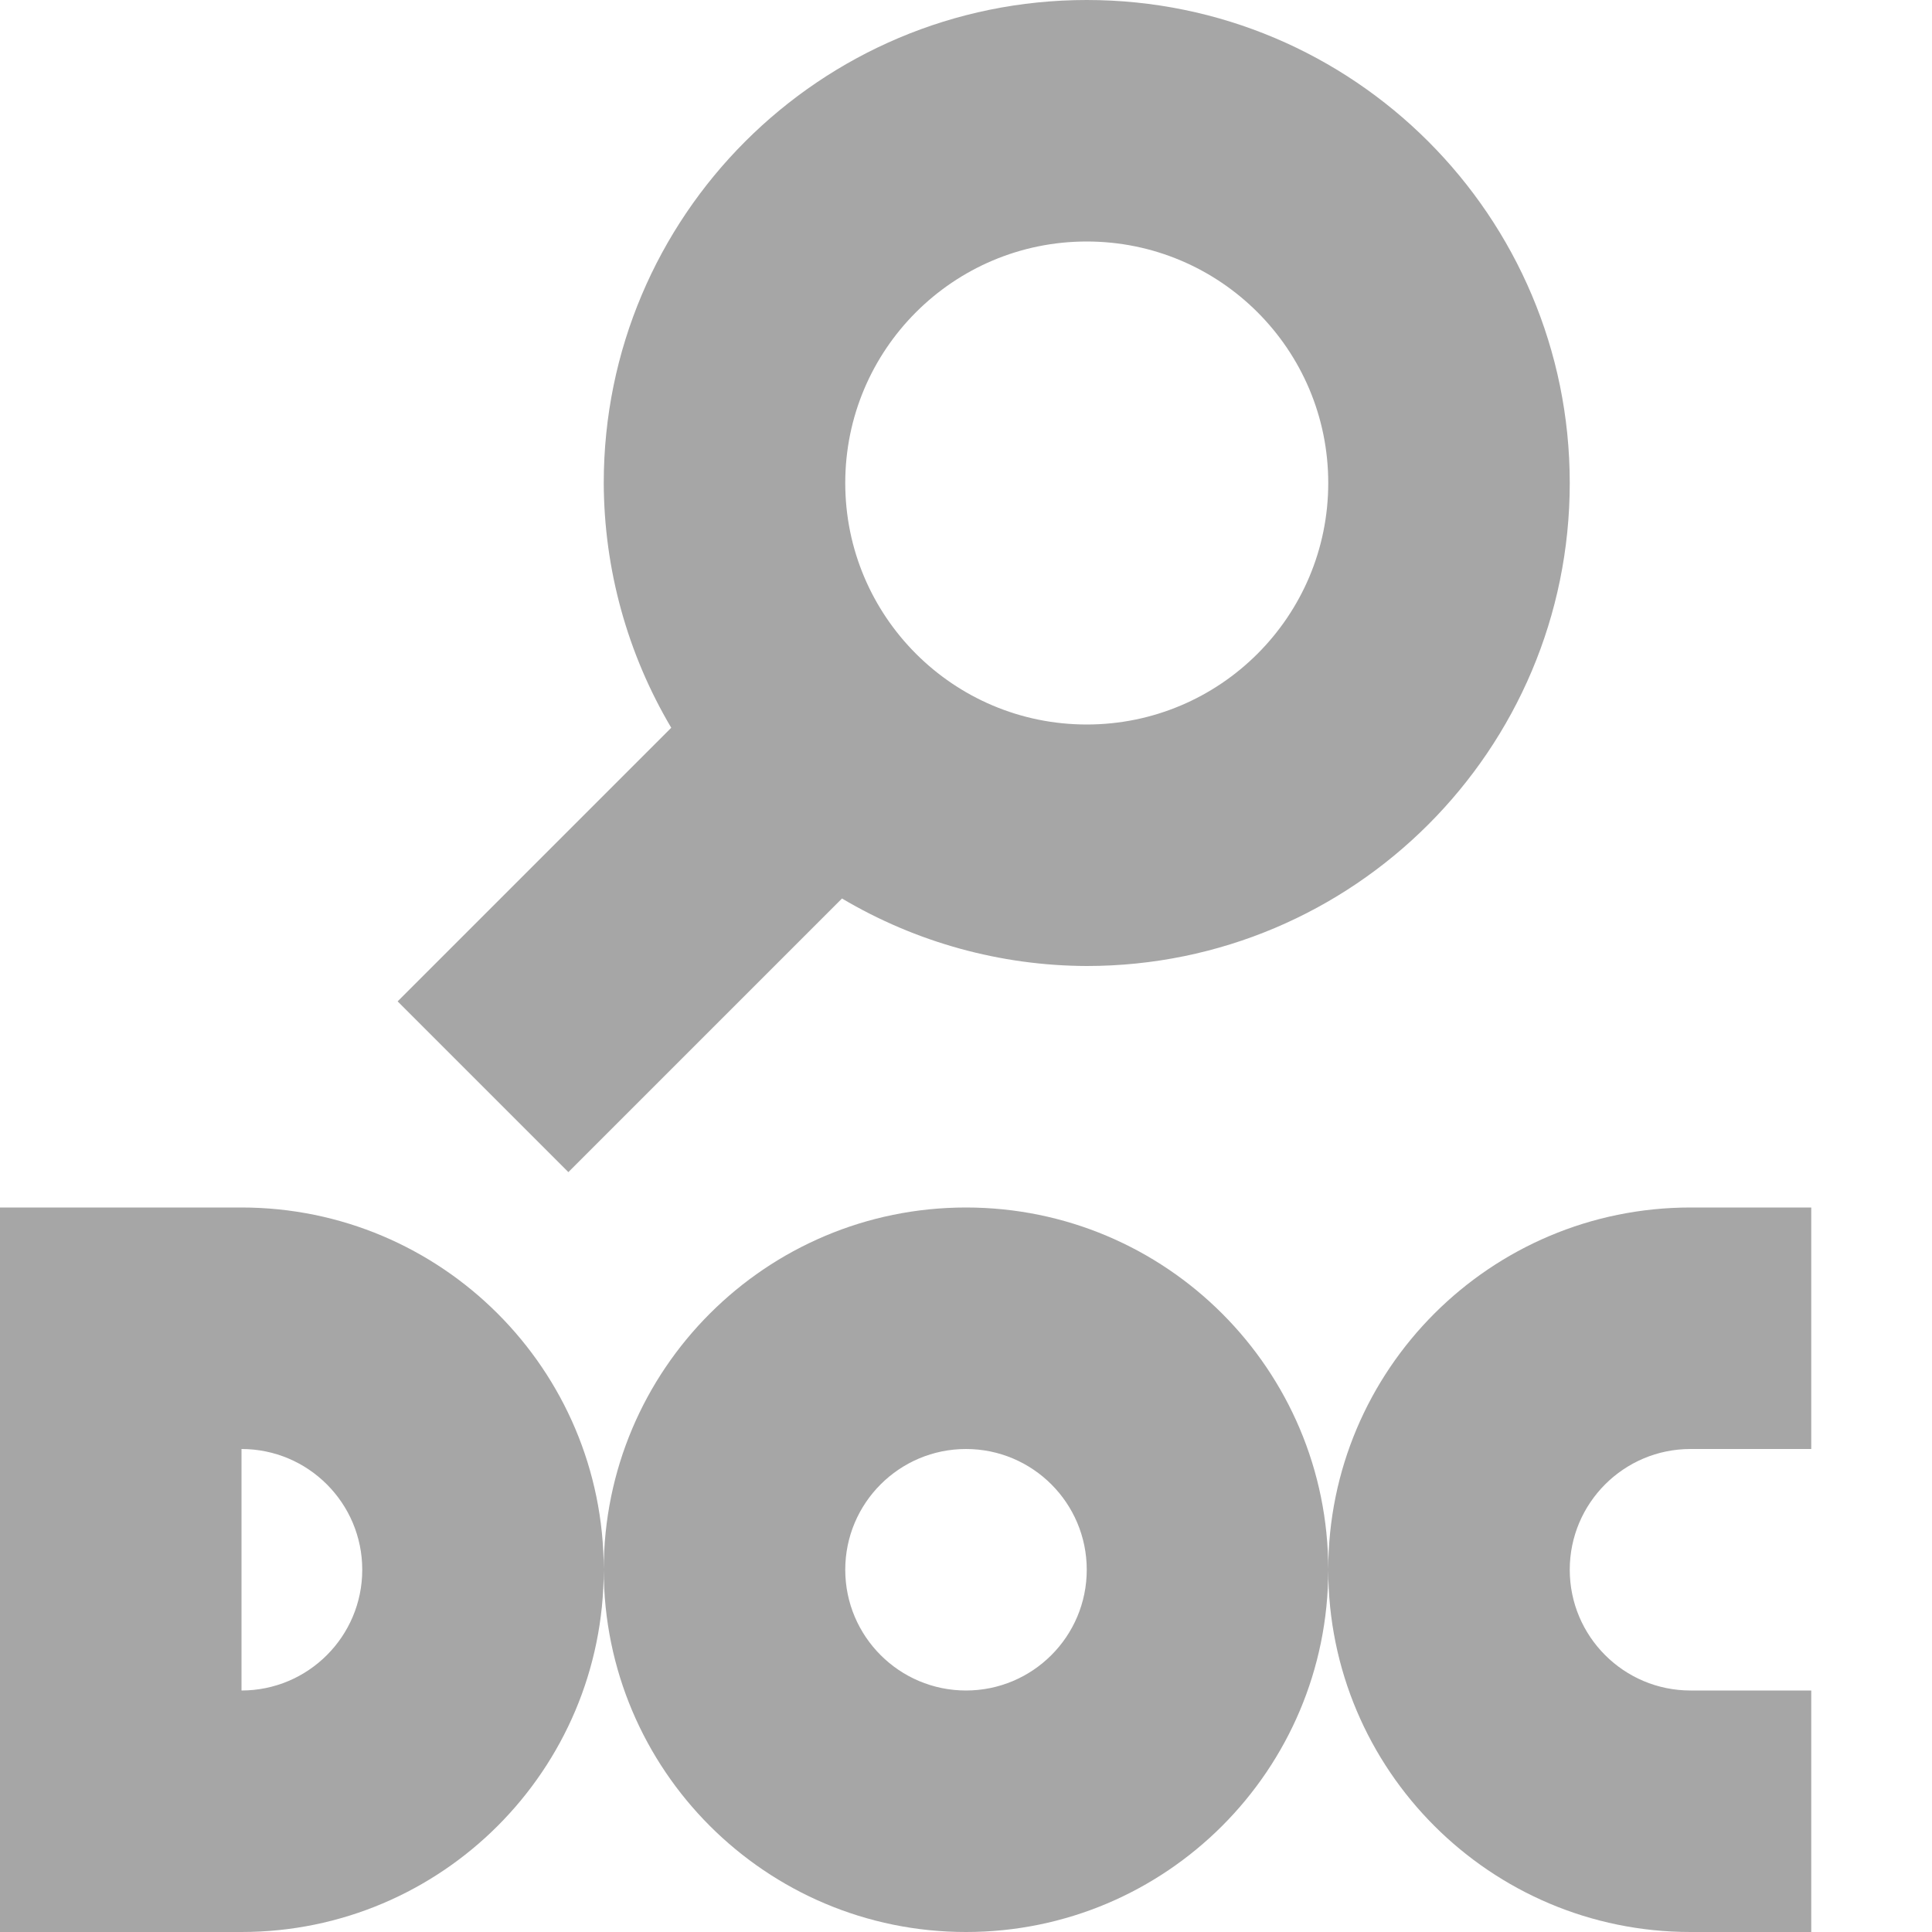
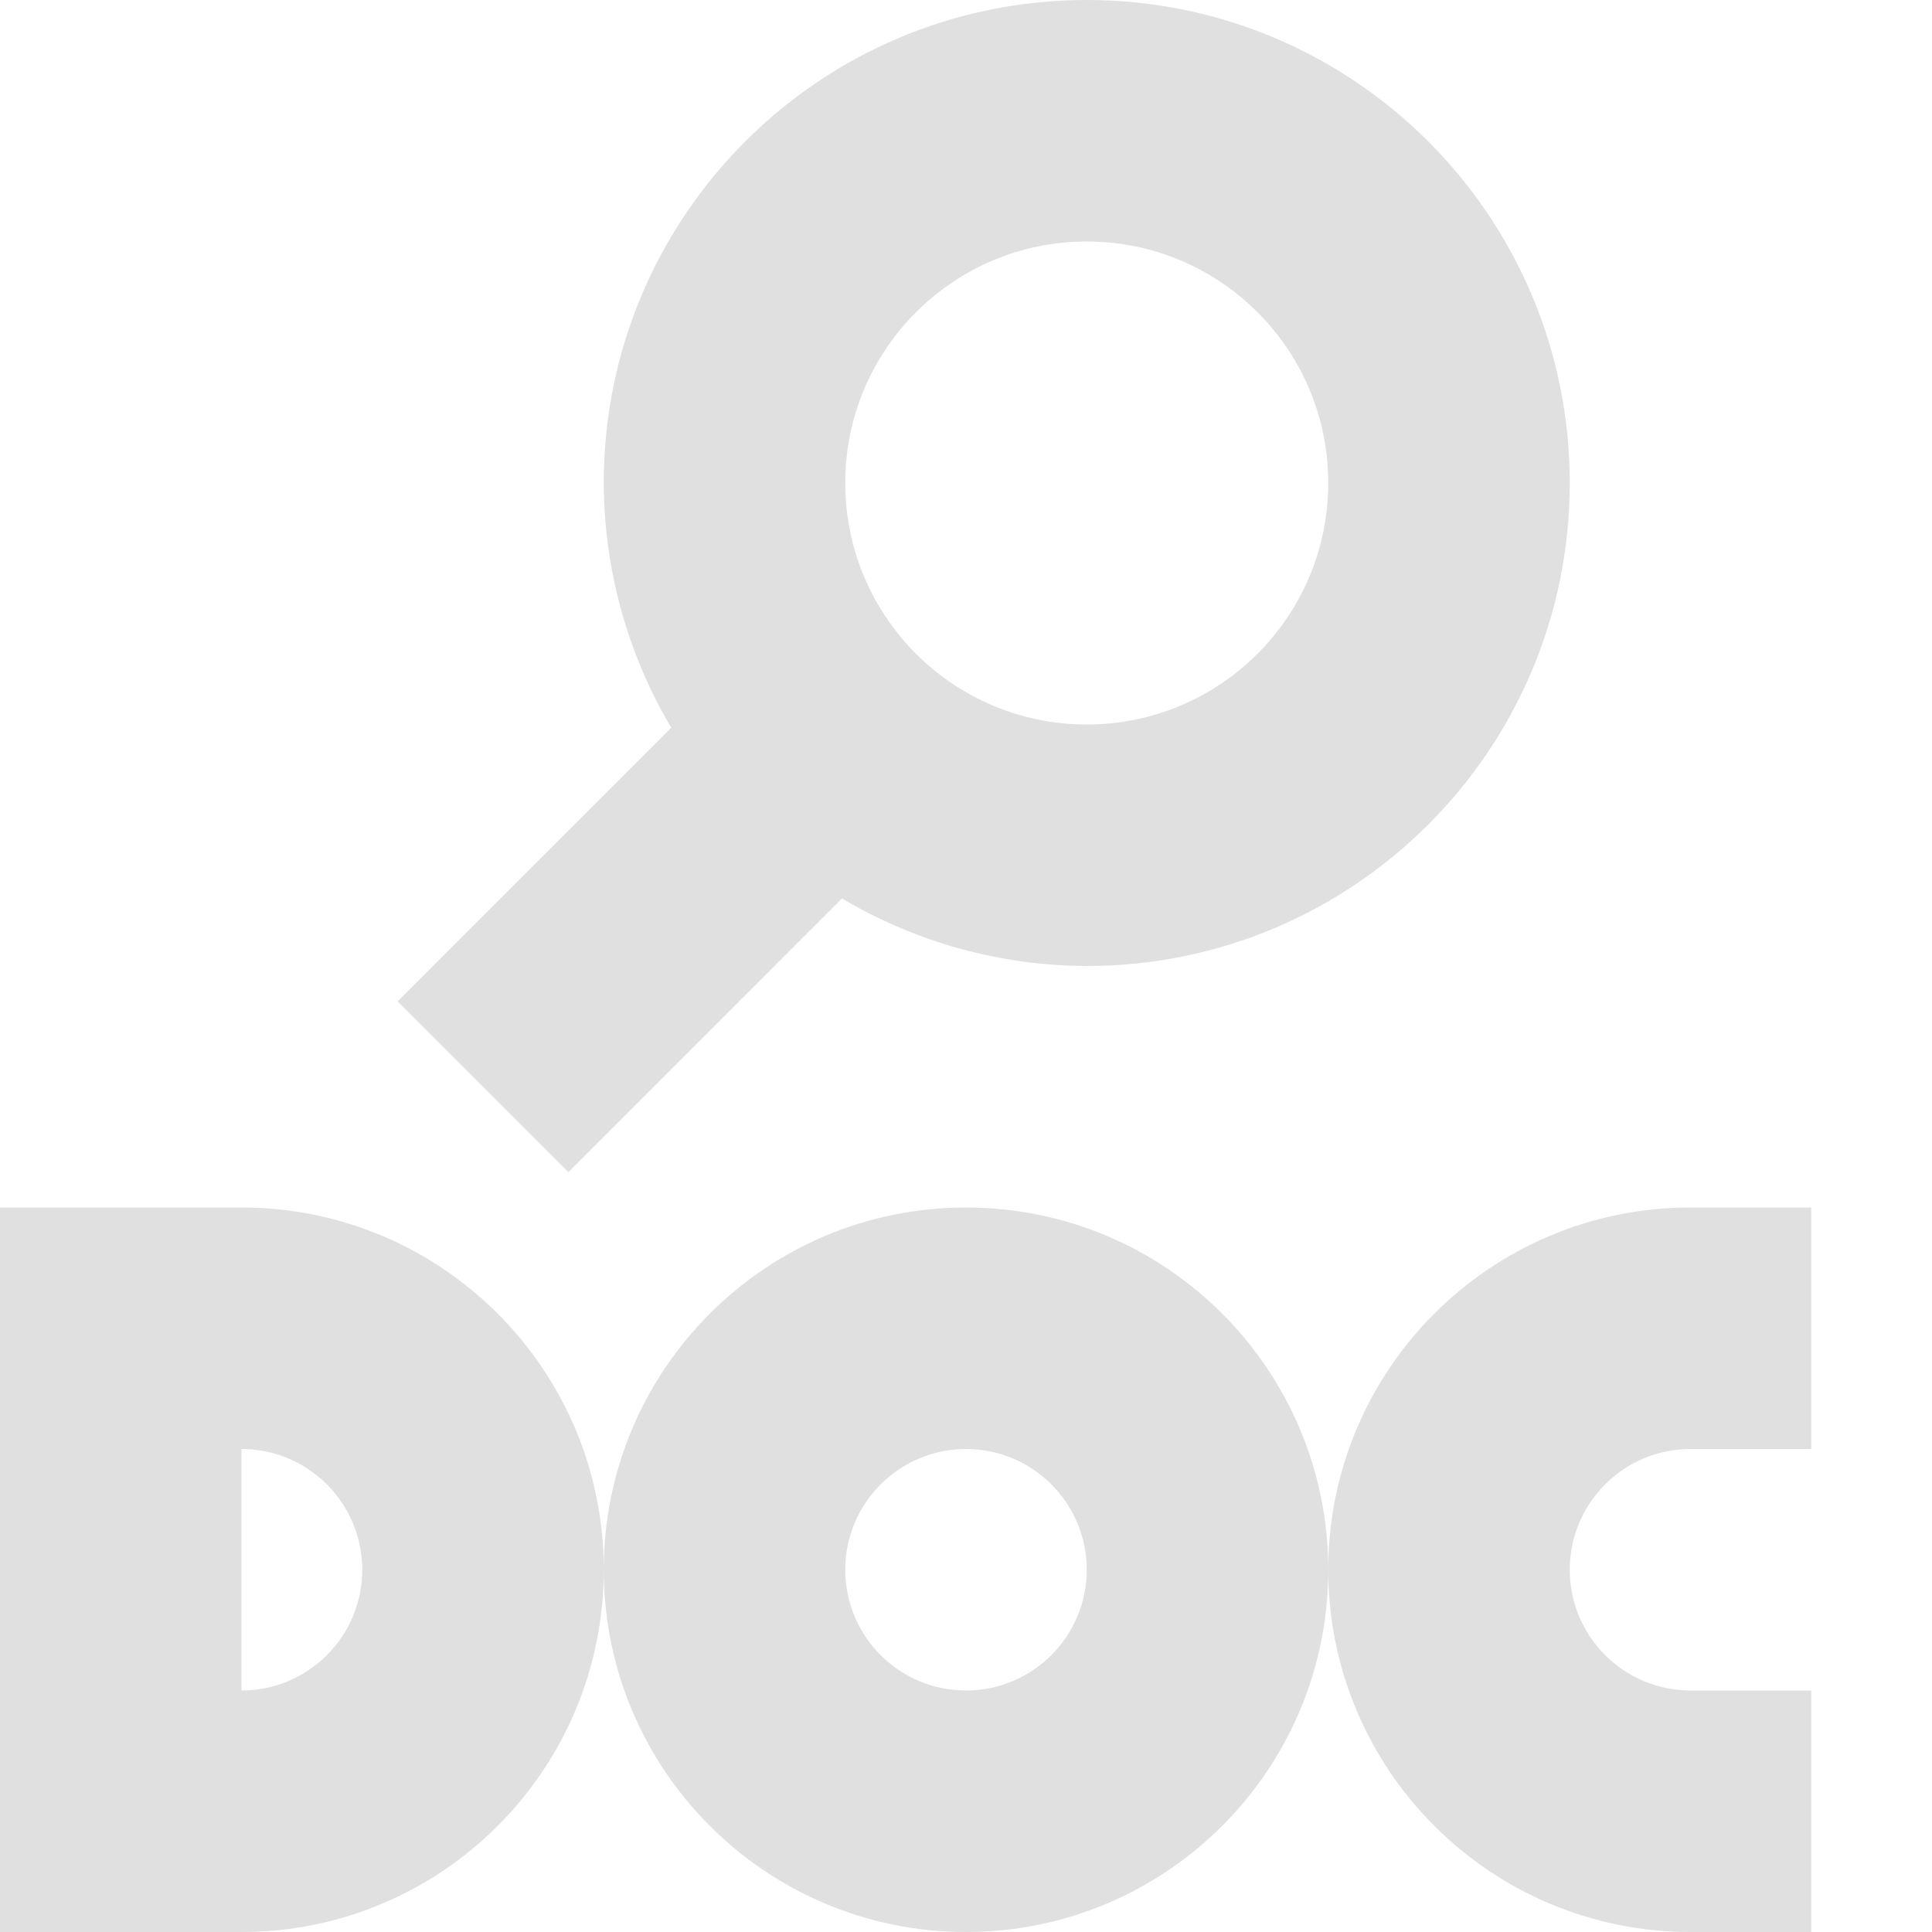
<svg xmlns="http://www.w3.org/2000/svg" height="16" viewBox="0 0 16 16" width="16">
-   <path d="m9 0a4 4 0 0 0 -4 4 4 4 0 0 0 .559 2.027l-2.266 2.266 1.414 1.414 2.266-2.266a4 4 0 0 0 2.027.559 4 4 0 0 0 4-4 4 4 0 0 0 -4-4zm0 2a2 2 0 0 1 2 2 2 2 0 0 1 -2 2 2 2 0 0 1 -2-2 2 2 0 0 1 2-2zm-9 8v6h2c1.657 0 3-1.343 3-3s-1.343-3-3-3zm5 3c0 1.657 1.343 3 3 3s3-1.343 3-3-1.343-3-3-3-3 1.343-3 3zm6 0c0 1.657 1.343 3 3 3h1v-2h-1c-.552-0-1-.448-1-1 0-.552.448-1 1-1h1v-2h-1c-1.657 0-3 1.343-3 3zm-9-1c.552 0 1 .448 1 1s-.448 1-1 1zm6 0c.552 0.0 1.0.448 1 1-0.0.552-.448 1-1 1-.552-0-1-.448-1-1 0-.552.448-1 1-1z" fill="#a6a6a6" stroke-linecap="round" stroke-linejoin="round" stroke-opacity=".325" stroke-width="2" />
+   <path d="m9 0a4 4 0 0 0 -4 4 4 4 0 0 0 .559 2.027l-2.266 2.266 1.414 1.414 2.266-2.266a4 4 0 0 0 2.027.559 4 4 0 0 0 4-4 4 4 0 0 0 -4-4zm0 2a2 2 0 0 1 2 2 2 2 0 0 1 -2 2 2 2 0 0 1 -2-2 2 2 0 0 1 2-2zm-9 8v6h2c1.657 0 3-1.343 3-3s-1.343-3-3-3zm5 3c0 1.657 1.343 3 3 3s3-1.343 3-3-1.343-3-3-3-3 1.343-3 3zm6 0c0 1.657 1.343 3 3 3h1v-2h-1c-.552-0-1-.448-1-1 0-.552.448-1 1-1h1v-2h-1c-1.657 0-3 1.343-3 3zm-9-1c.552 0 1 .448 1 1s-.448 1-1 1zm6 0c.552 0.0 1.0.448 1 1-0.0.552-.448 1-1 1-.552-0-1-.448-1-1 0-.552.448-1 1-1z" fill="#e0e0e0" stroke-linecap="round" stroke-linejoin="round" stroke-opacity=".325" stroke-width="2" />
</svg>
